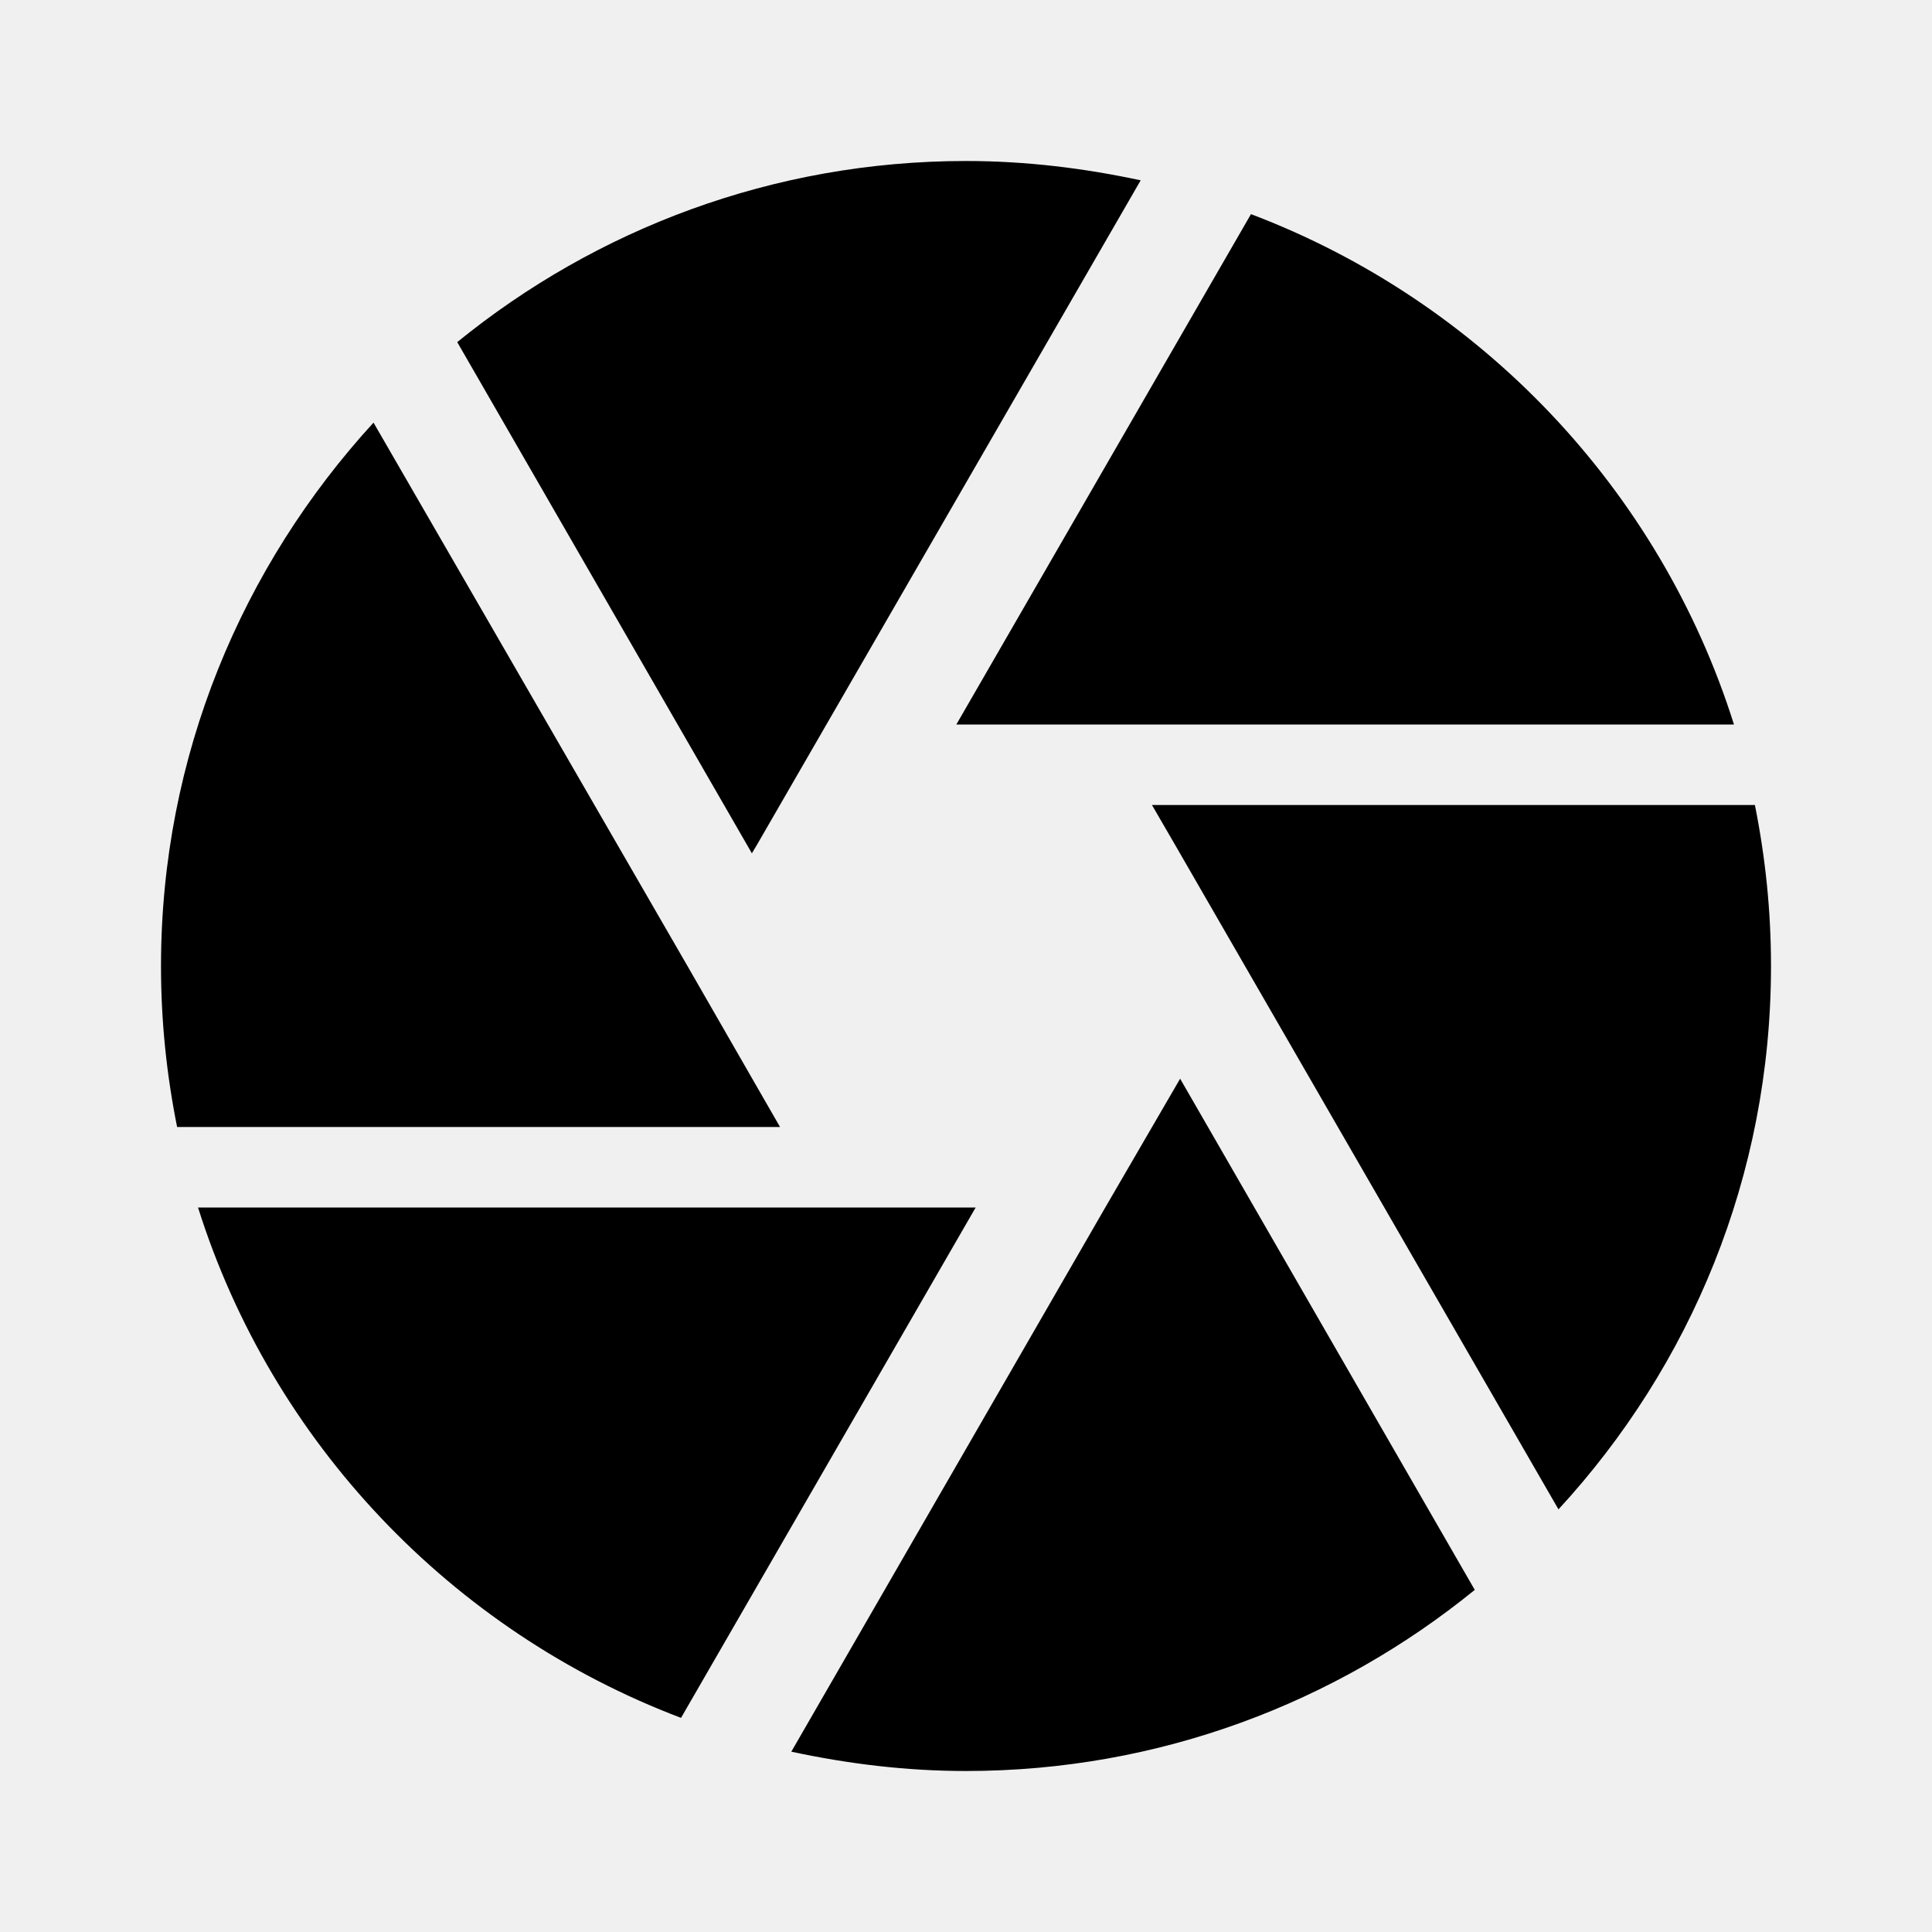
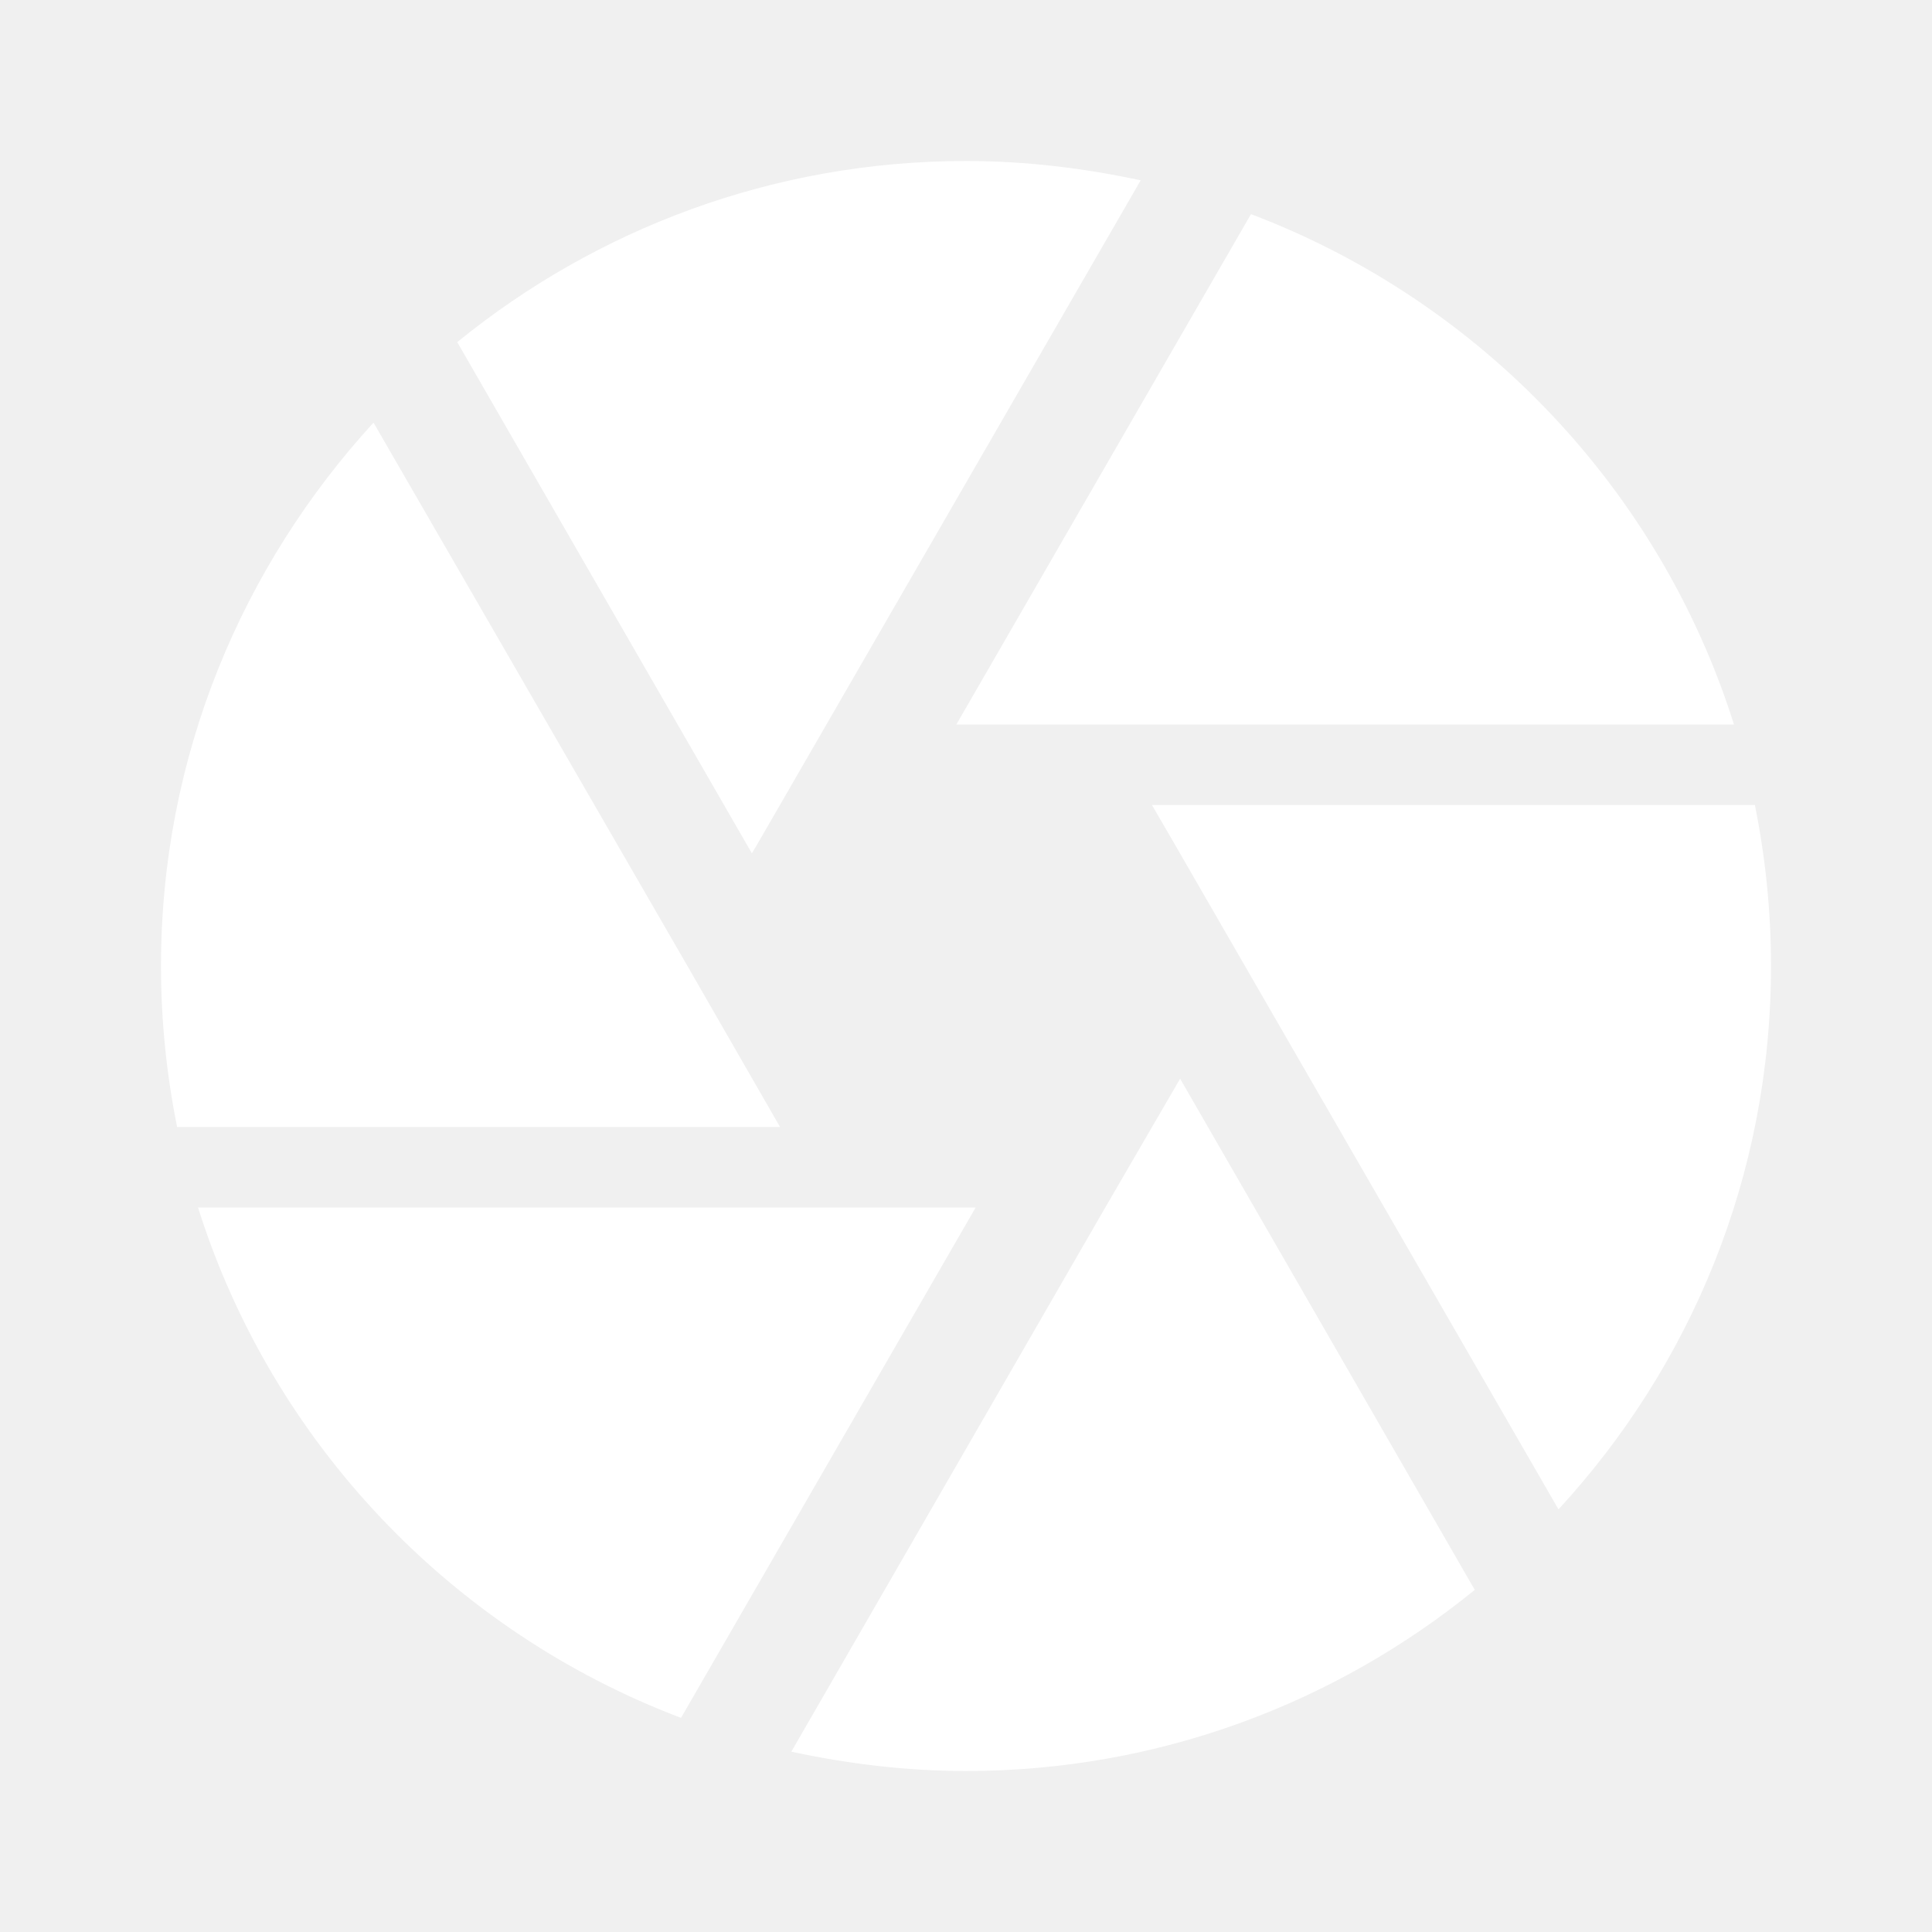
<svg xmlns="http://www.w3.org/2000/svg" width="24" height="24" viewBox="0 0 24 24">
  <path d="M0 0h24v24H0z" fill="none" />
-   <path d="M9.4 10.5l4.77-8.26C13.47 2.09 12.75 2 12 2c-2.4 0-4.6.85-6.32 2.25l3.66 6.35.06-.1zM21.54 9c-.92-2.92-3.15-5.26-6-6.34L11.88 9h9.66zm.26 1h-7.49l.29.5 4.76 8.25C21 16.97 22 14.61 22 12c0-.69-.07-1.35-.2-2zM8.54 12l-3.9-6.75C3.01 7.03 2 9.39 2 12c0 .69.07 1.35.2 2h7.49l-1.15-2zm-6.08 3c.92 2.92 3.15 5.26 6 6.34L12.12 15H2.46zm11.27 0l-3.9 6.76c.7.15 1.42.24 2.17.24 2.4 0 4.6-.85 6.32-2.25l-3.66-6.35-.93 1.6z" />
+   <path fill="white" d="M9.4 10.5l4.77-8.26C13.47 2.09 12.75 2 12 2c-2.4 0-4.6.85-6.32 2.25l3.66 6.35.06-.1zM21.54 9c-.92-2.92-3.15-5.26-6-6.34L11.88 9h9.66zm.26 1h-7.49l.29.5 4.76 8.25C21 16.97 22 14.61 22 12c0-.69-.07-1.35-.2-2zM8.54 12l-3.9-6.75C3.01 7.03 2 9.39 2 12c0 .69.07 1.35.2 2h7.49l-1.15-2zm-6.08 3c.92 2.92 3.15 5.26 6 6.34L12.12 15H2.46zm11.27 0l-3.9 6.76c.7.15 1.42.24 2.17.24 2.4 0 4.6-.85 6.32-2.25l-3.66-6.35-.93 1.6z" />
</svg>
